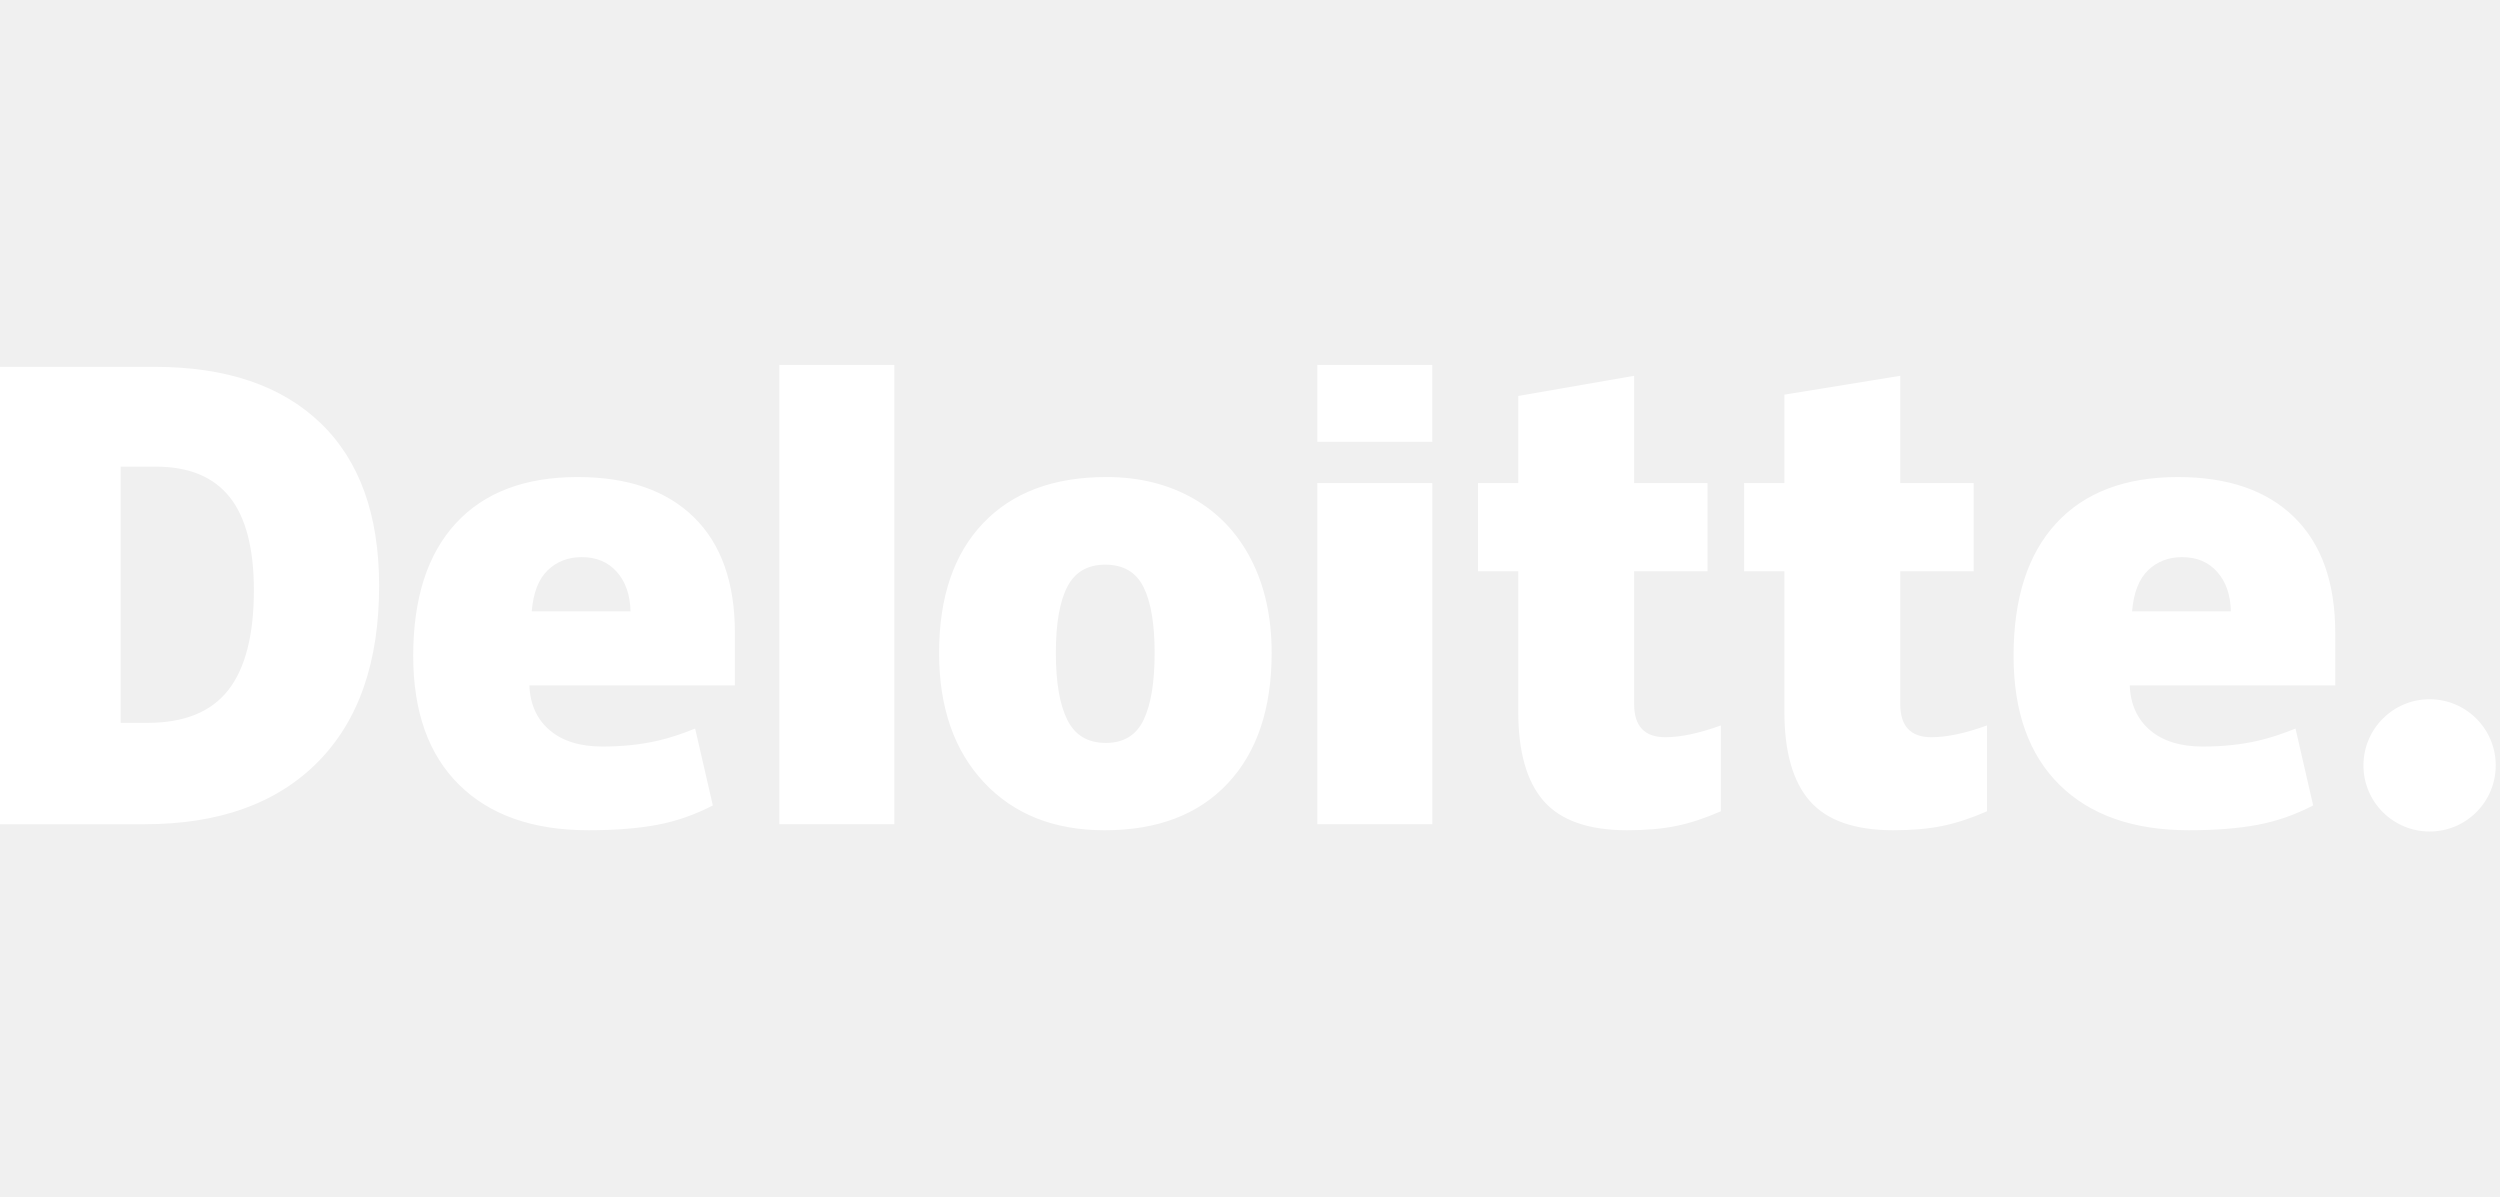
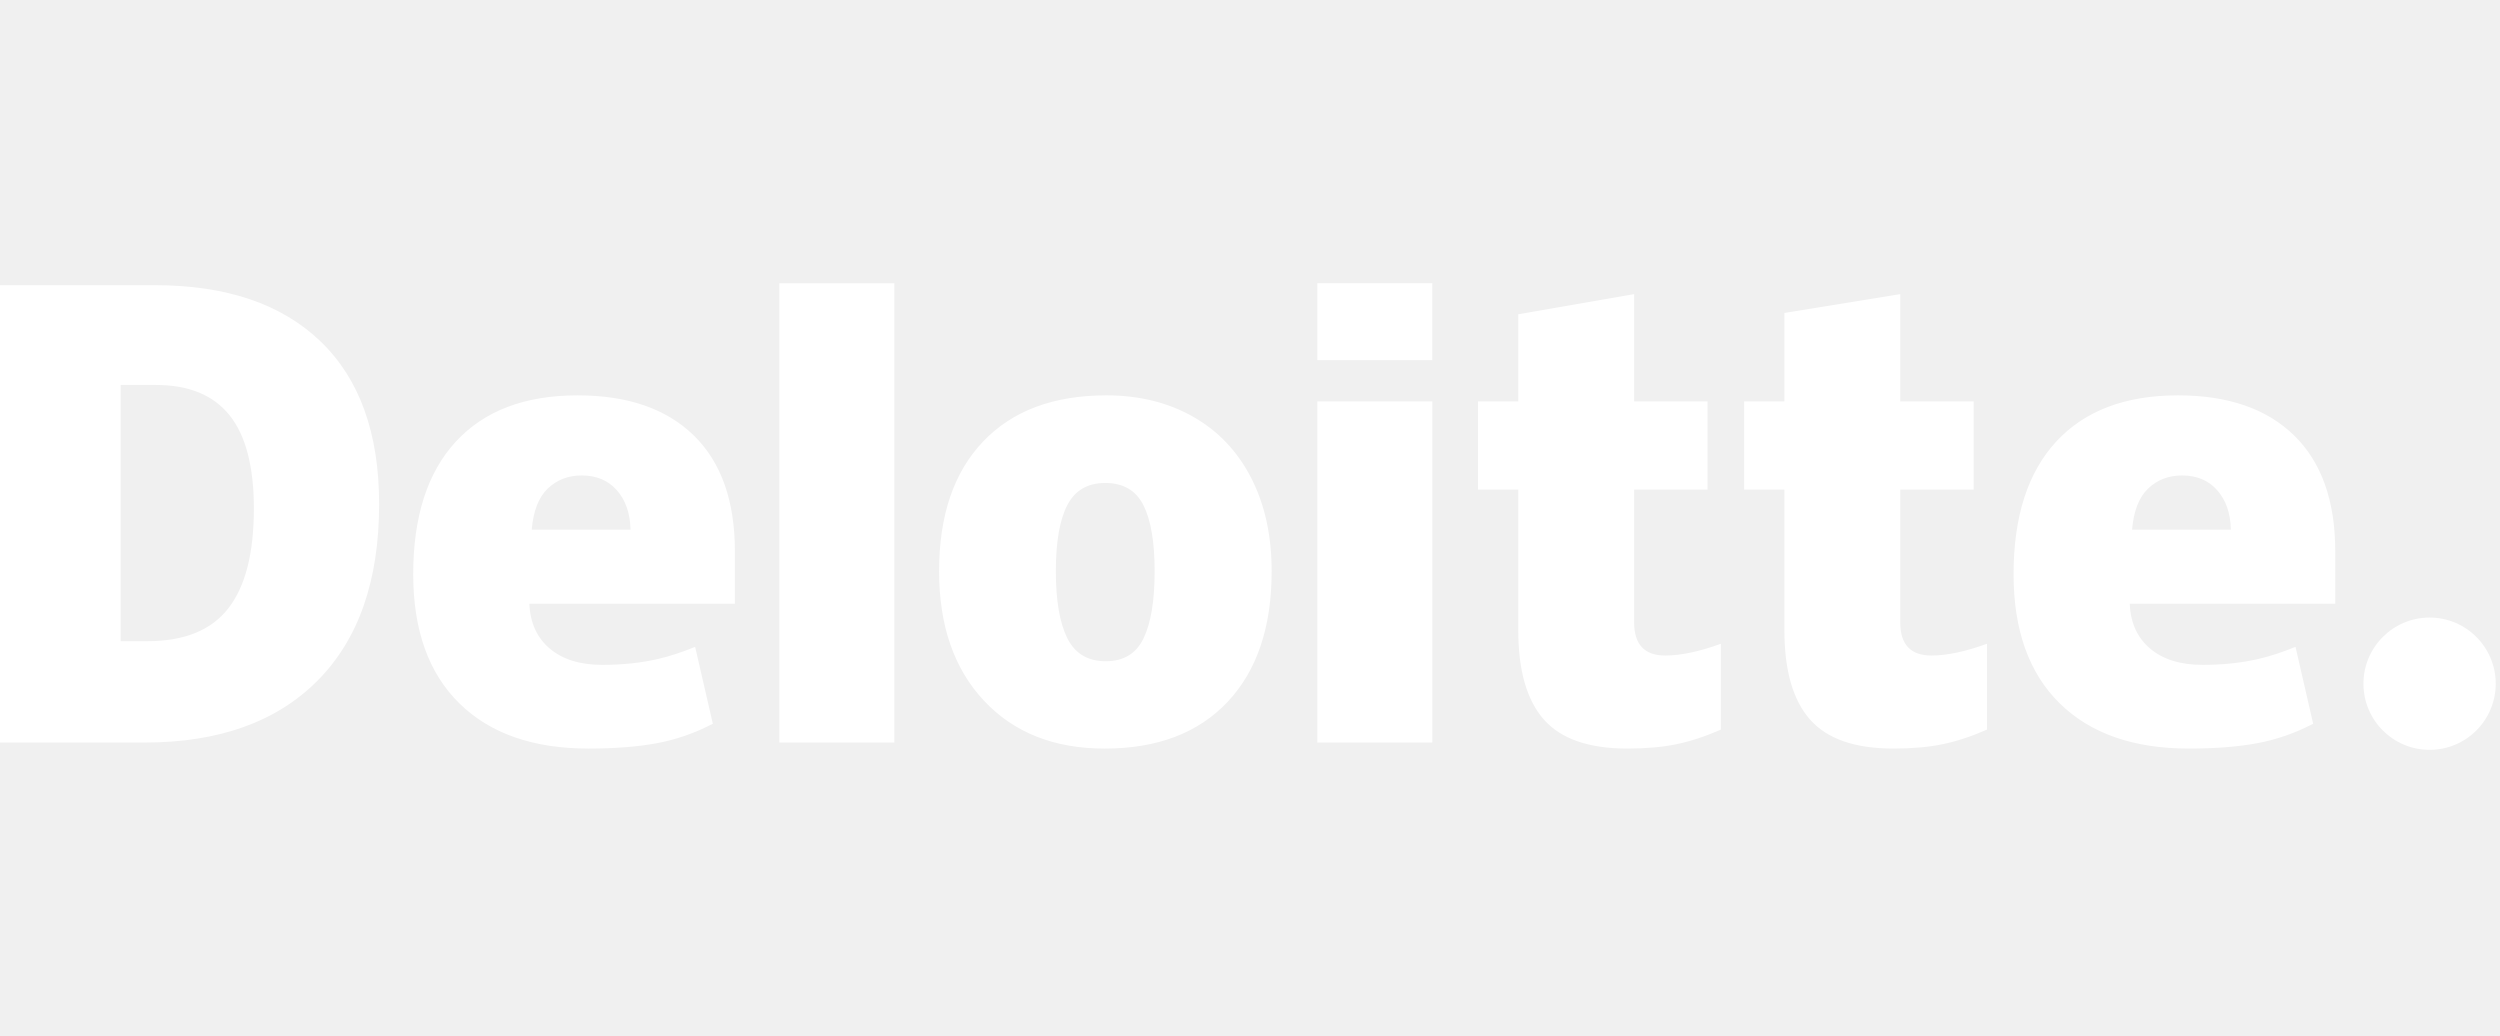
- <svg xmlns="http://www.w3.org/2000/svg" width="140" height="67" viewBox="0 0 309 67" fill="none">
-   <g clip-path="url(#clip0_2873_6389)">
-     <path d="M292.122 54.163C292.122 49.649 295.787 45.987 300.298 45.987C304.812 45.987 308.472 49.649 308.472 54.163C308.472 58.676 304.812 62.336 300.298 62.336C295.787 62.336 292.122 58.676 292.122 54.163Z" fill="white" />
-     <path d="M31.379 32.511C31.379 27.332 30.378 23.49 28.377 20.987C26.373 18.487 23.338 17.238 19.257 17.238H14.916V48.905H18.238C22.77 48.905 26.091 47.561 28.207 44.864C30.319 42.172 31.379 38.054 31.379 32.511ZM46.86 31.971C46.86 41.406 44.324 48.676 39.252 53.778C34.18 58.883 27.05 61.436 17.859 61.436H0V4.903H19.106C27.967 4.903 34.809 7.224 39.63 11.863C44.449 16.505 46.86 23.204 46.86 31.972M96.329 61.435H110.539V4.666H96.329V61.435ZM130.503 40.26C130.503 43.879 130.976 46.64 131.92 48.537C132.866 50.437 134.451 51.386 136.679 51.386C138.884 51.386 140.443 50.437 141.352 48.537C142.26 46.64 142.712 43.879 142.712 40.26C142.712 36.659 142.253 33.943 141.333 32.11C140.41 30.272 138.837 29.352 136.606 29.352C134.425 29.352 132.866 30.267 131.92 32.089C130.976 33.913 130.503 36.636 130.503 40.26ZM157.176 40.26C157.176 47.156 155.369 52.536 151.744 56.392C148.123 60.25 143.053 62.181 136.535 62.181C130.285 62.181 125.31 60.208 121.617 56.261C117.92 52.316 116.072 46.983 116.072 40.26C116.072 33.385 117.882 28.043 121.506 24.235C125.13 20.426 130.212 18.522 136.755 18.522C140.798 18.522 144.375 19.404 147.474 21.166C150.575 22.929 152.97 25.453 154.652 28.742C156.336 32.025 157.176 35.867 157.176 40.26ZM162.82 61.435H177.033V19.267H162.82V61.435ZM162.819 14.166H177.032V4.664H162.819V14.166ZM205.828 50.68C207.746 50.68 210.031 50.193 212.698 49.225V59.835C210.781 60.677 208.96 61.281 207.228 61.638C205.497 62 203.464 62.18 201.139 62.18C196.367 62.18 192.928 60.98 190.815 58.586C188.712 56.192 187.657 52.516 187.657 47.555V30.171H182.679V19.271H187.657V8.502L201.979 6.011V19.27H211.047V30.172H201.979V46.585C201.979 49.315 203.263 50.68 205.828 50.68ZM238.722 50.68C240.641 50.68 242.926 50.193 245.592 49.225V59.835C243.678 60.677 241.854 61.281 240.122 61.638C238.388 62 236.364 62.18 234.033 62.18C229.262 62.18 225.822 60.98 223.714 58.586C221.606 56.192 220.551 52.516 220.551 47.555V30.171H215.571V19.271H220.551V8.339L234.87 6.011V19.27H243.943V30.172H234.871V46.585C234.871 49.315 236.155 50.68 238.722 50.68ZM263.525 35.123C263.719 32.814 264.38 31.122 265.505 30.041C266.637 28.963 268.032 28.423 269.702 28.423C271.524 28.423 272.972 29.029 274.046 30.249C275.127 31.463 275.69 33.089 275.735 35.123H263.525ZM283.568 23.493C280.189 20.181 275.397 18.523 269.196 18.523C262.679 18.523 257.663 20.427 254.148 24.236C250.635 28.045 248.877 33.509 248.877 40.63C248.877 47.526 250.777 52.844 254.567 56.577C258.359 60.31 263.684 62.179 270.542 62.179C273.835 62.179 276.669 61.955 279.044 61.508C281.405 61.065 283.691 60.265 285.908 59.111L283.724 49.608C282.113 50.266 280.58 50.772 279.132 51.105C277.041 51.591 274.746 51.834 272.248 51.834C269.508 51.834 267.346 51.165 265.761 49.826C264.176 48.484 263.331 46.634 263.235 44.278H288.637V37.803C288.637 31.574 286.948 26.803 283.568 23.493ZM65.721 35.123C65.915 32.814 66.576 31.122 67.701 30.041C68.83 28.963 70.228 28.423 71.901 28.423C73.717 28.423 75.165 29.029 76.242 30.249C77.323 31.463 77.883 33.089 77.933 35.123H65.721ZM85.766 23.493C82.385 20.181 77.595 18.523 71.392 18.523C64.872 18.523 59.859 20.427 56.346 24.236C52.833 28.045 51.073 33.509 51.073 40.63C51.073 47.526 52.97 52.844 56.765 56.577C60.555 60.31 65.88 62.179 72.738 62.179C76.031 62.179 78.865 61.955 81.24 61.508C83.601 61.065 85.887 60.265 88.106 59.111L85.92 49.608C84.308 50.266 82.776 50.772 81.33 51.105C79.234 51.591 76.942 51.834 74.444 51.834C71.706 51.834 69.542 51.165 67.957 49.826C66.369 48.484 65.527 46.634 65.431 44.278H90.833V37.803C90.833 31.574 89.144 26.803 85.766 23.493Z" fill="white" />
-   </g>
-   <defs>
-     <clipPath id="clip0_2873_6389">
-       <rect width="308.471" height="67" fill="white" />
-     </clipPath>
-   </defs>
+ <svg xmlns="http://www.w3.org/2000/svg" width="140" height="58" viewBox="0 0 309 58" fill="none">
+   <path d="M292.122 49.499C292.122 44.985 295.787 41.323 300.298 41.323C304.812 41.323 308.472 44.985 308.472 49.499C308.472 54.013 304.812 57.673 300.298 57.673C295.787 57.673 292.122 54.013 292.122 49.499Z" fill="white" />
+   <path d="M31.379 27.847C31.379 22.669 30.378 18.827 28.377 16.324C26.373 13.823 23.338 12.574 19.257 12.574H14.916V44.242H18.238C22.77 44.242 26.091 42.897 28.207 40.201C30.319 37.509 31.379 33.39 31.379 27.847ZM46.86 27.308C46.86 36.742 44.324 44.012 39.252 49.115C34.18 54.22 27.05 56.772 17.859 56.772H0V0.24H19.106C27.967 0.24 34.809 2.561 39.63 7.2C44.449 11.841 46.86 18.541 46.86 27.308M96.329 56.772H110.539V0.002H96.329V56.772ZM130.503 35.596C130.503 39.216 130.976 41.977 131.92 43.874C132.866 45.774 134.451 46.722 136.679 46.722C138.884 46.722 140.443 45.774 141.352 43.874C142.26 41.977 142.712 39.216 142.712 35.596C142.712 31.996 142.253 29.28 141.333 27.447C140.41 25.608 138.837 24.688 136.606 24.688C134.425 24.688 132.866 25.604 131.92 27.425C130.976 29.249 130.503 31.972 130.503 35.596ZM157.176 35.596C157.176 42.492 155.369 47.872 151.744 51.728C148.123 55.587 143.053 57.517 136.535 57.517C130.285 57.517 125.31 55.544 121.617 51.598C117.92 47.652 116.072 42.32 116.072 35.597C116.072 28.722 117.882 23.38 121.506 19.571C125.13 15.762 130.212 13.858 136.755 13.858C140.798 13.858 144.375 14.741 147.474 16.503C150.575 18.265 152.97 20.79 154.652 24.078C156.336 27.361 157.176 31.203 157.176 35.596ZM162.82 56.772H177.033V14.603H162.82V56.772ZM162.819 9.502H177.032V0H162.819V9.502ZM205.828 46.016C207.746 46.016 210.031 45.529 212.698 44.562V55.172C210.781 56.014 208.96 56.617 207.228 56.974C205.497 57.336 203.464 57.516 201.139 57.516C196.367 57.516 192.928 56.317 190.815 53.922C188.712 51.529 187.657 47.852 187.657 42.891V25.508H182.679V14.607H187.657V3.838L201.979 1.347V14.607H211.047V25.508H201.979V41.921C201.979 44.651 203.263 46.016 205.828 46.016ZM238.722 46.016C240.641 46.016 242.926 45.529 245.592 44.562V55.172C243.678 56.014 241.854 56.617 240.122 56.974C238.388 57.336 236.364 57.516 234.033 57.516C229.262 57.516 225.822 56.317 223.714 53.922C221.606 51.529 220.551 47.852 220.551 42.891V25.508H215.571V14.607H220.551V3.675L234.87 1.347V14.607H243.943V25.508H234.871V41.921C234.871 44.651 236.155 46.016 238.722 46.016ZM263.525 30.459C263.719 28.151 264.38 26.459 265.505 25.378C266.637 24.299 268.032 23.76 269.702 23.76C271.524 23.76 272.972 24.365 274.046 25.586C275.127 26.799 275.69 28.425 275.735 30.459H263.525ZM283.568 18.829C280.189 15.518 275.397 13.859 269.196 13.859C262.679 13.859 257.663 15.764 254.148 19.572C250.635 23.381 248.877 28.846 248.877 35.967C248.877 42.862 250.777 48.181 254.567 51.914C258.359 55.647 263.684 57.516 270.542 57.516C273.835 57.516 276.669 57.291 279.044 56.844C281.405 56.402 283.691 55.602 285.908 54.447L283.724 44.944C282.113 45.602 280.58 46.108 279.132 46.442C277.041 46.927 274.746 47.17 272.248 47.17C269.508 47.17 267.346 46.501 265.761 45.162C264.176 43.821 263.331 41.971 263.235 39.615H288.637V33.14C288.637 26.911 286.948 22.139 283.568 18.829ZM65.721 30.459C65.915 28.151 66.576 26.459 67.701 25.378C68.83 24.299 70.228 23.76 71.901 23.76C73.717 23.76 75.165 24.365 76.242 25.586C77.323 26.799 77.883 28.425 77.933 30.459H65.721ZM85.766 18.829C82.385 15.518 77.595 13.859 71.392 13.859C64.872 13.859 59.859 15.764 56.346 19.572C52.833 23.381 51.073 28.846 51.073 35.967C51.073 42.862 52.97 48.181 56.765 51.914C60.555 55.647 65.88 57.516 72.738 57.516C76.031 57.516 78.865 57.291 81.24 56.844C83.601 56.402 85.887 55.602 88.106 54.447L85.92 44.944C84.308 45.602 82.776 46.108 81.33 46.442C79.234 46.927 76.942 47.17 74.444 47.17C71.706 47.17 69.542 46.501 67.957 45.162C66.369 43.821 65.527 41.971 65.431 39.615H90.833V33.14C90.833 26.911 89.144 22.139 85.766 18.829Z" fill="white" />
</svg>
